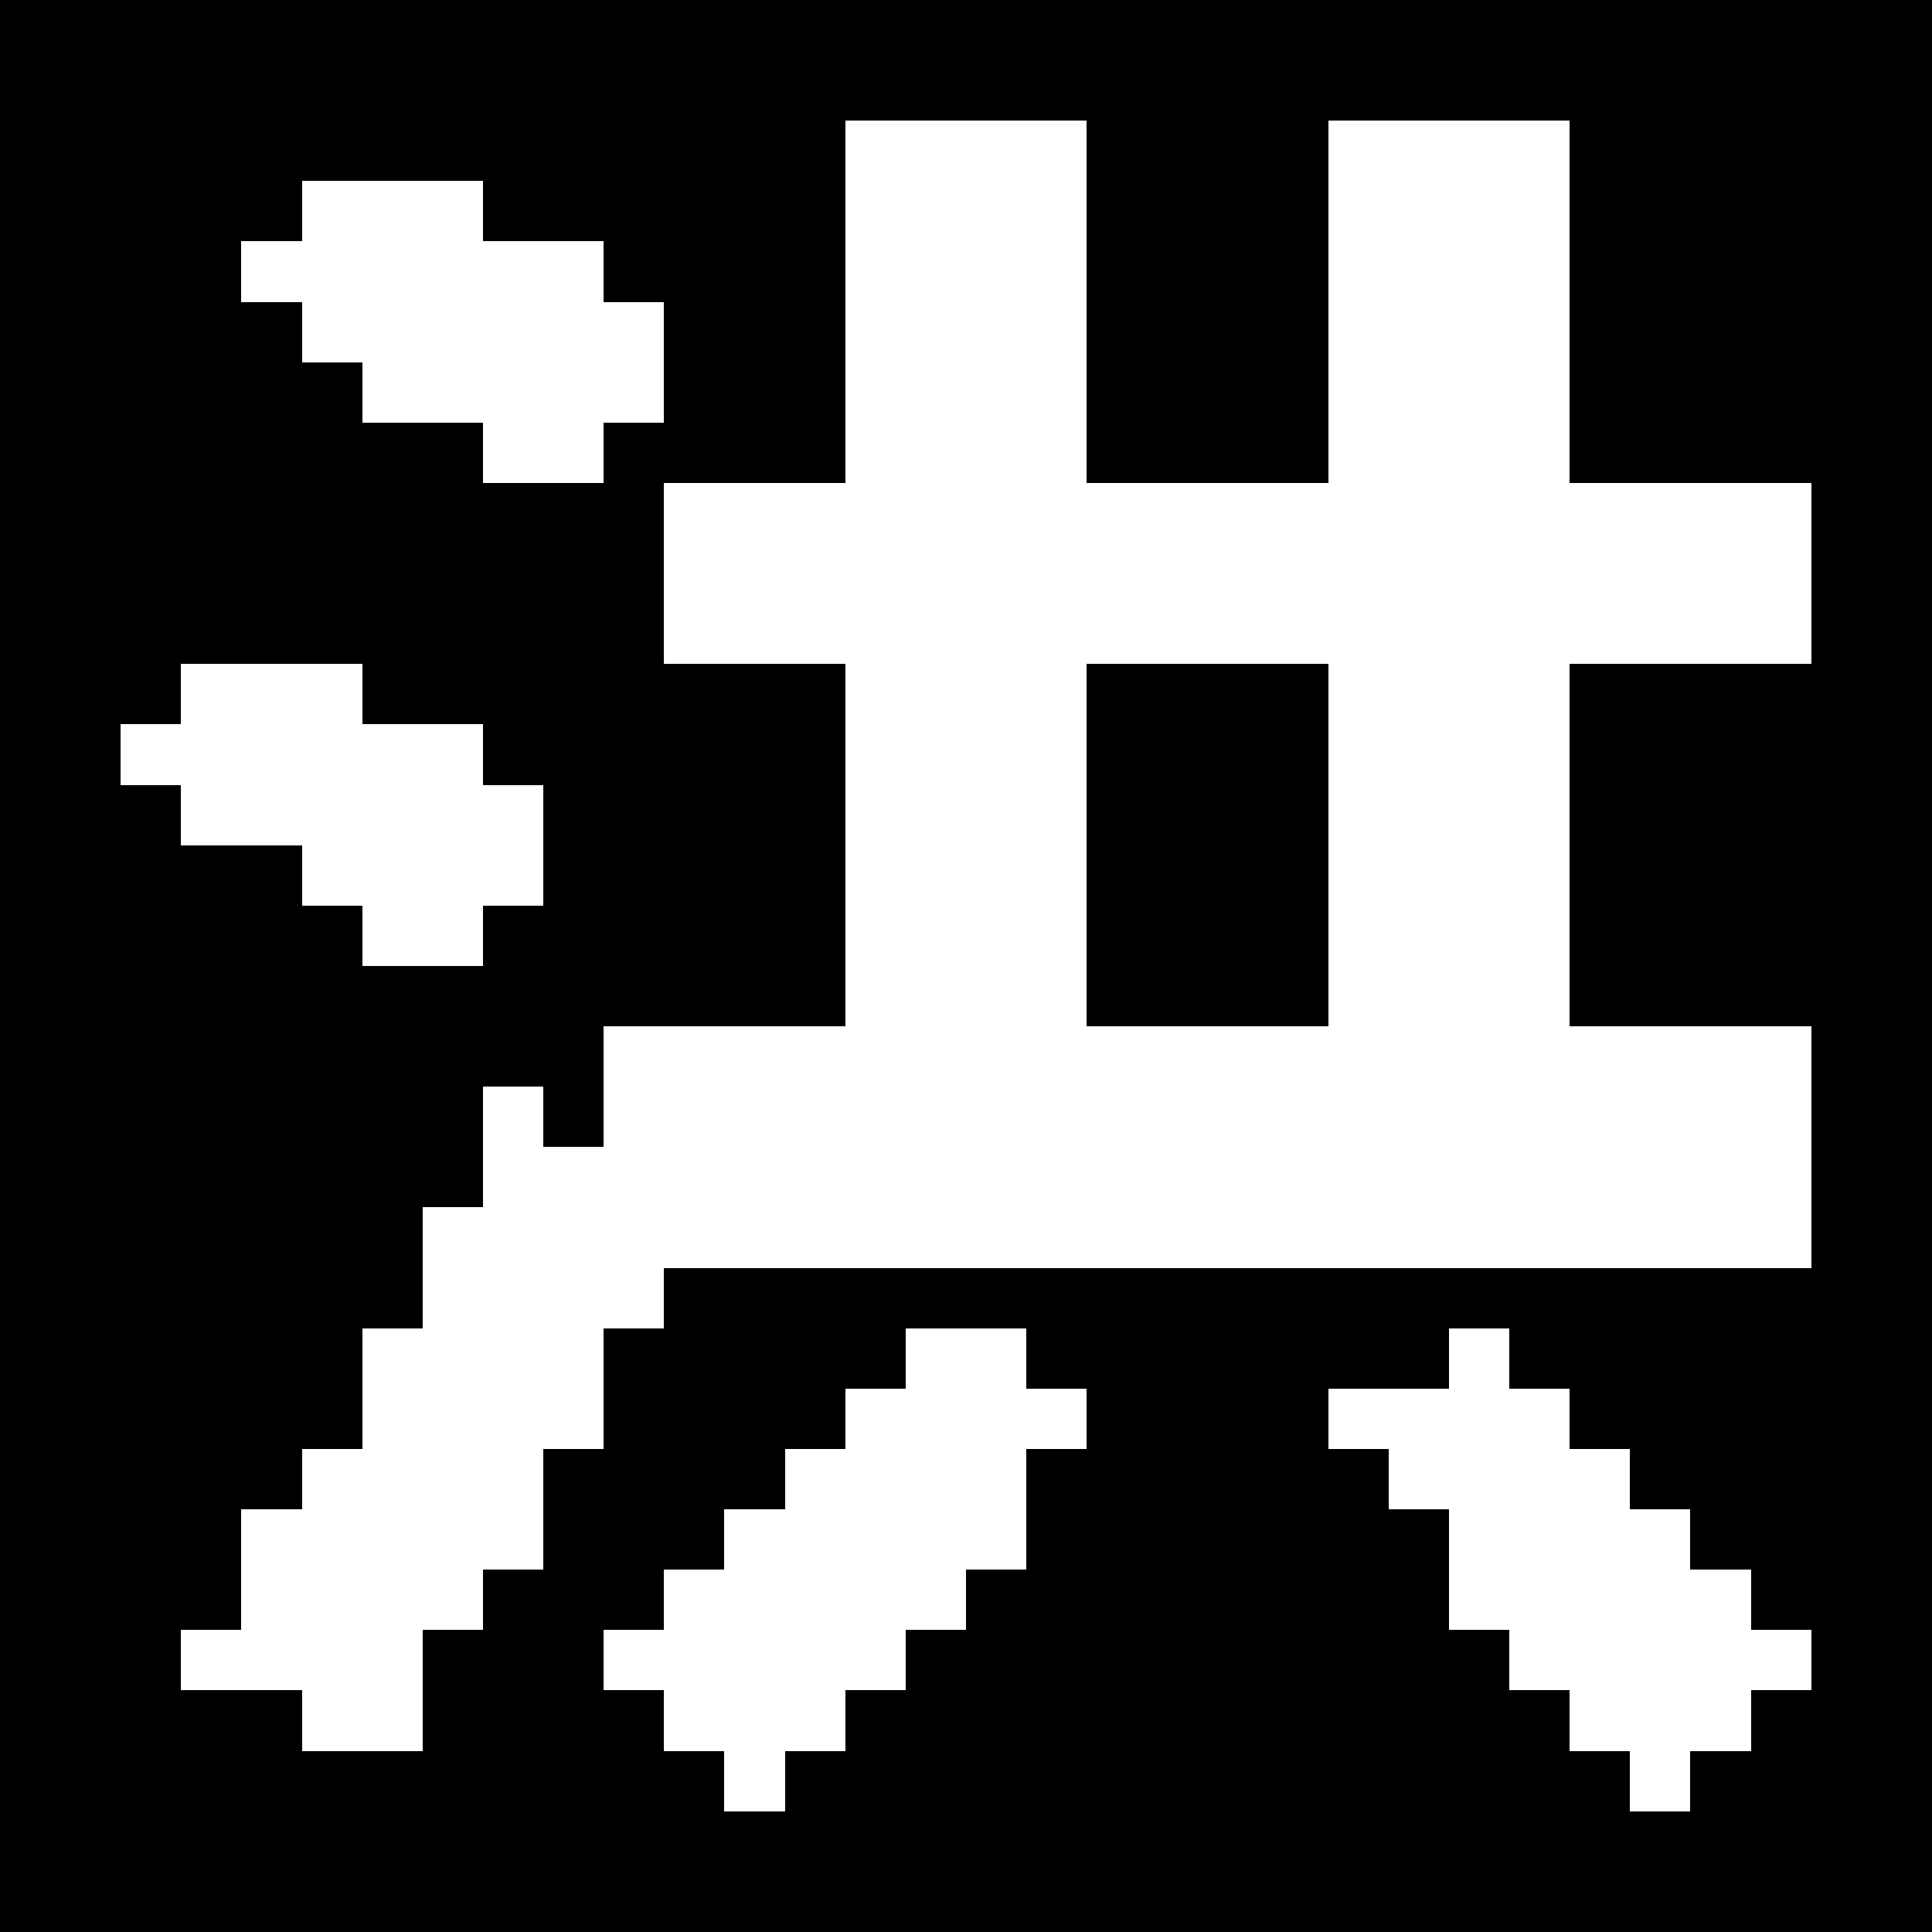
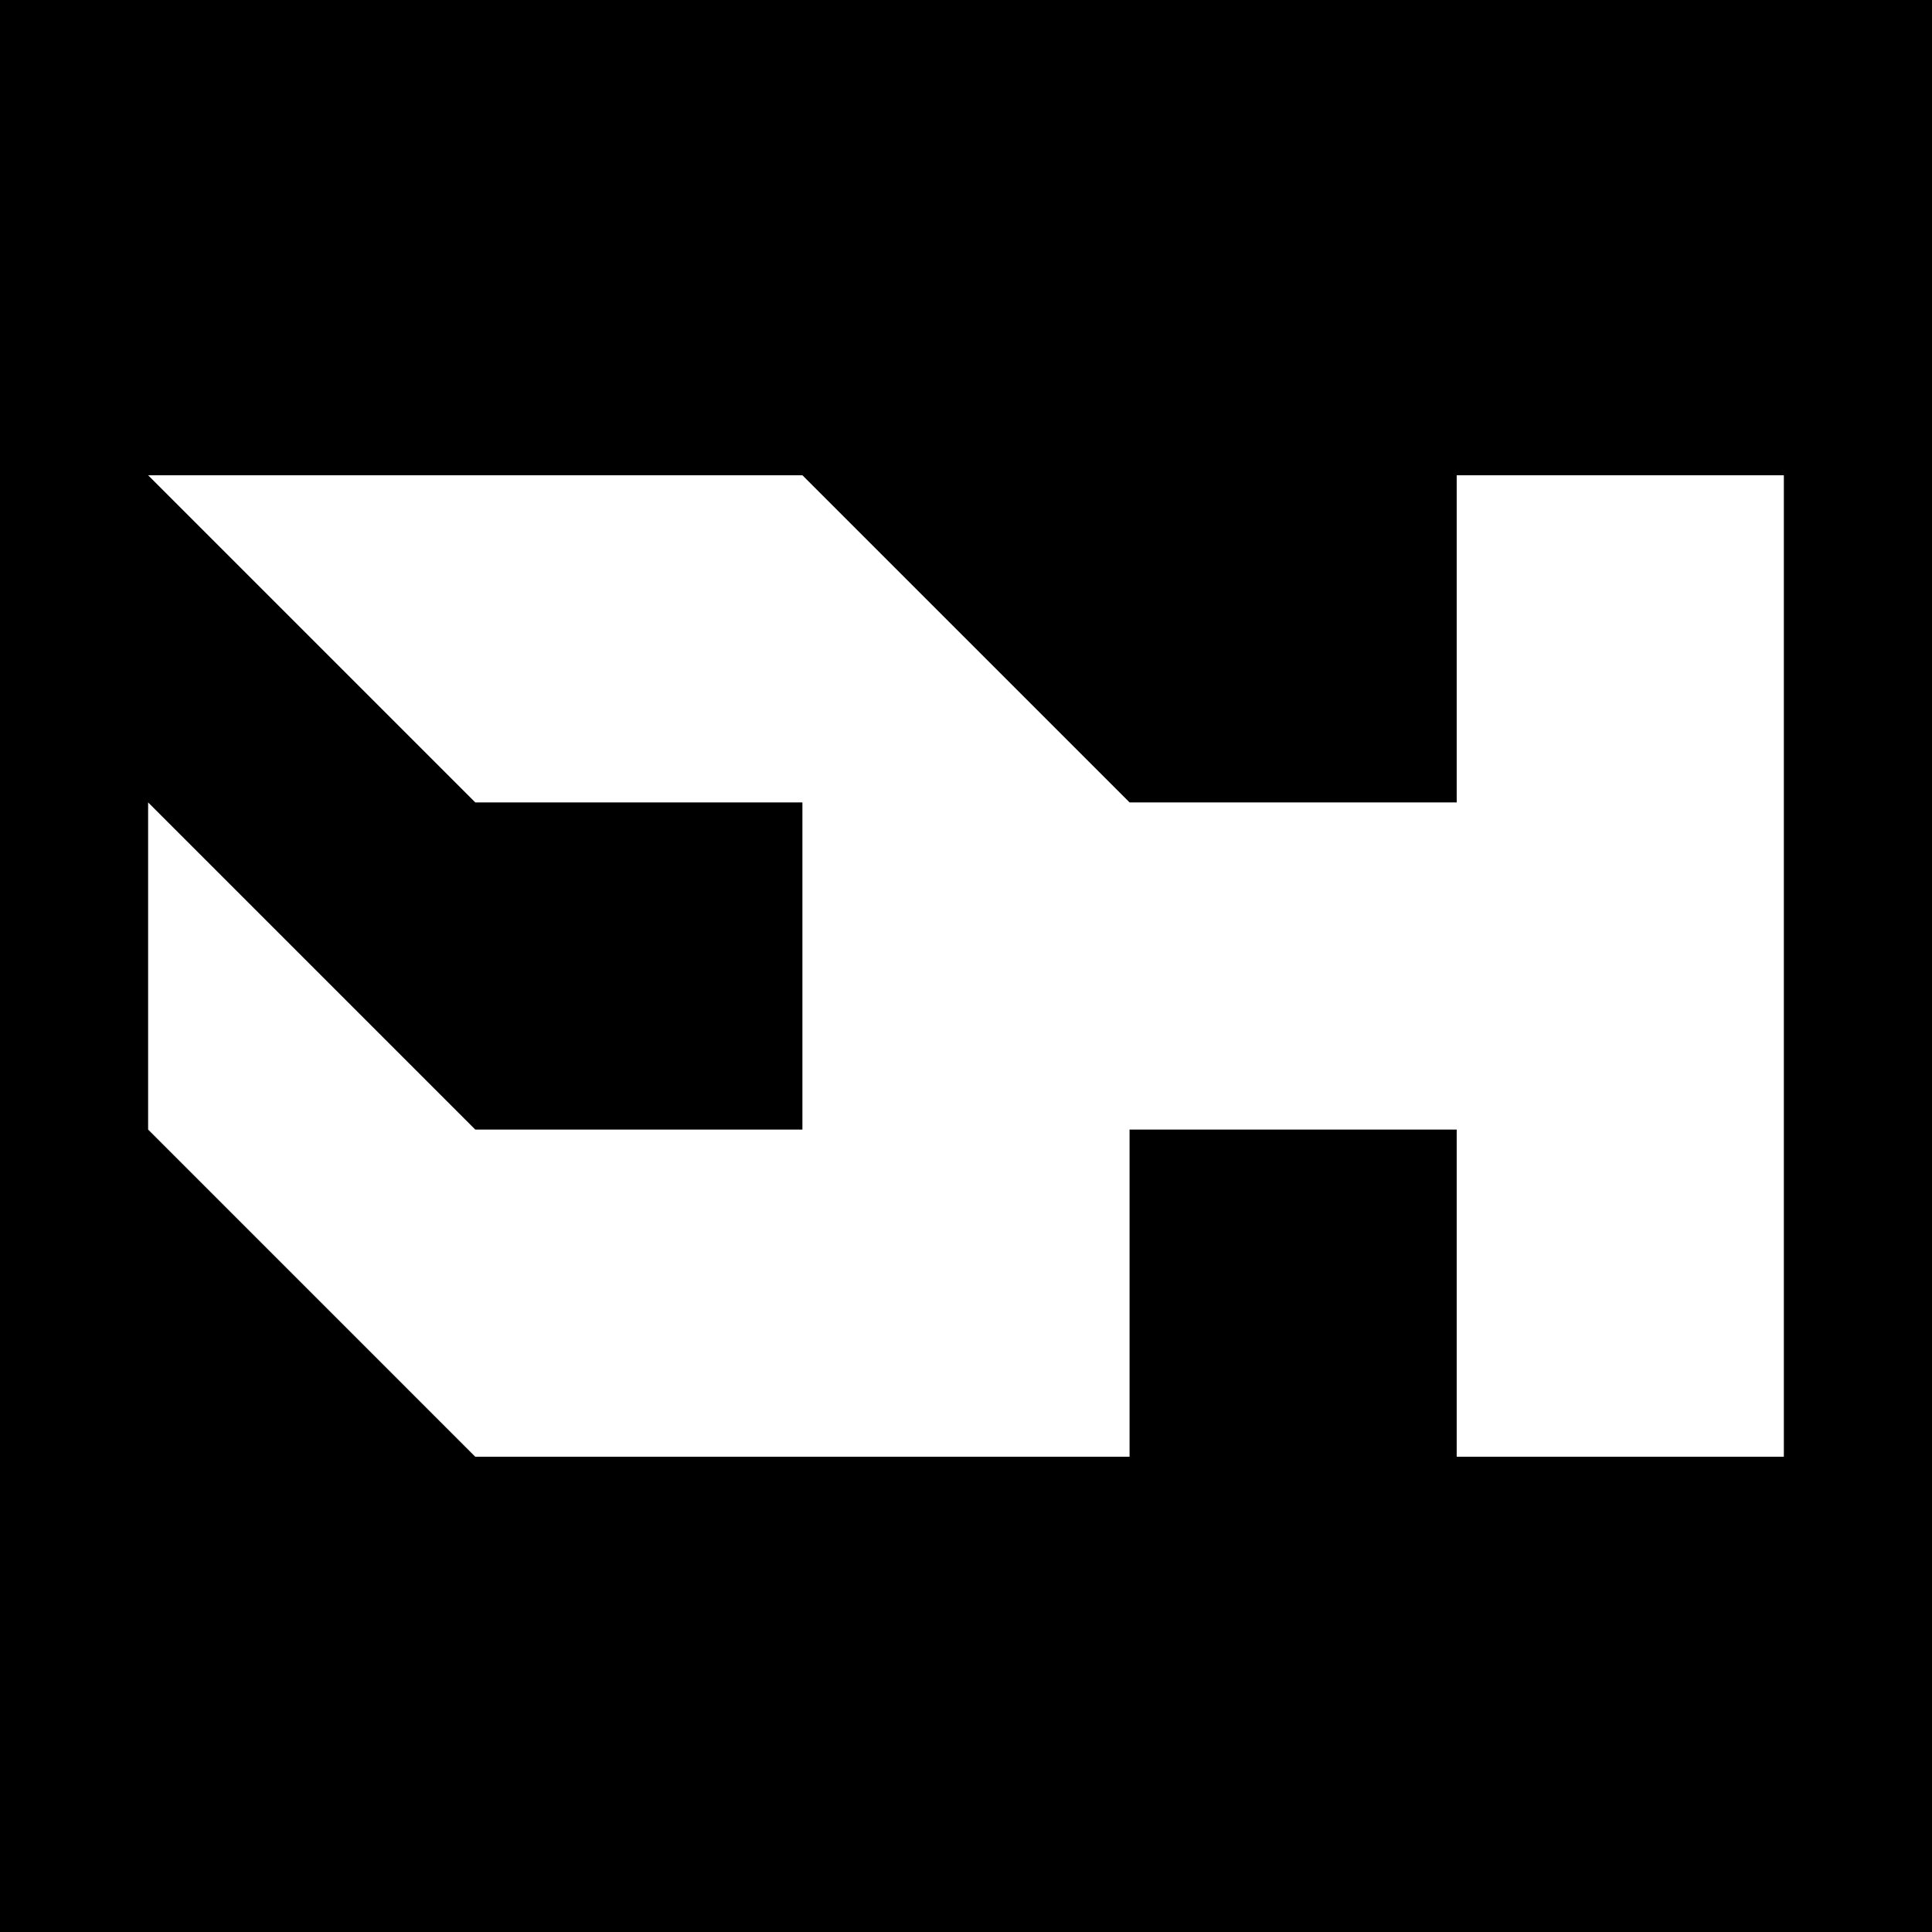
- <svg xmlns="http://www.w3.org/2000/svg" viewBox="0 0 32 32" width="512" height="512" shape-rendering="crispEdges">
-   <rect width="32" height="32" fill="#000000" />
-   <rect x="14" y="2" width="4" height="1" fill="#ffffff" />
-   <rect x="22" y="2" width="4" height="1" fill="#ffffff" />
-   <rect x="5" y="3" width="3" height="1" fill="#ffffff" />
-   <rect x="14" y="3" width="4" height="1" fill="#ffffff" />
-   <rect x="22" y="3" width="4" height="1" fill="#ffffff" />
-   <rect x="4" y="4" width="6" height="1" fill="#ffffff" />
-   <rect x="14" y="4" width="4" height="1" fill="#ffffff" />
-   <rect x="22" y="4" width="4" height="1" fill="#ffffff" />
-   <rect x="5" y="5" width="6" height="1" fill="#ffffff" />
-   <rect x="14" y="5" width="4" height="1" fill="#ffffff" />
-   <rect x="22" y="5" width="4" height="1" fill="#ffffff" />
-   <rect x="6" y="6" width="5" height="1" fill="#ffffff" />
-   <rect x="14" y="6" width="4" height="1" fill="#ffffff" />
-   <rect x="22" y="6" width="4" height="1" fill="#ffffff" />
-   <rect x="8" y="7" width="2" height="1" fill="#ffffff" />
-   <rect x="14" y="7" width="4" height="1" fill="#ffffff" />
-   <rect x="22" y="7" width="4" height="1" fill="#ffffff" />
-   <rect x="11" y="8" width="19" height="1" fill="#ffffff" />
-   <rect x="11" y="9" width="19" height="1" fill="#ffffff" />
-   <rect x="11" y="10" width="19" height="1" fill="#ffffff" />
-   <rect x="3" y="11" width="3" height="1" fill="#ffffff" />
-   <rect x="14" y="11" width="4" height="1" fill="#ffffff" />
-   <rect x="22" y="11" width="4" height="1" fill="#ffffff" />
-   <rect x="2" y="12" width="6" height="1" fill="#ffffff" />
-   <rect x="14" y="12" width="4" height="1" fill="#ffffff" />
-   <rect x="22" y="12" width="4" height="1" fill="#ffffff" />
-   <rect x="3" y="13" width="6" height="1" fill="#ffffff" />
-   <rect x="14" y="13" width="4" height="1" fill="#ffffff" />
-   <rect x="22" y="13" width="4" height="1" fill="#ffffff" />
-   <rect x="5" y="14" width="4" height="1" fill="#ffffff" />
-   <rect x="14" y="14" width="4" height="1" fill="#ffffff" />
-   <rect x="22" y="14" width="4" height="1" fill="#ffffff" />
-   <rect x="6" y="15" width="2" height="1" fill="#ffffff" />
-   <rect x="14" y="15" width="4" height="1" fill="#ffffff" />
-   <rect x="22" y="15" width="4" height="1" fill="#ffffff" />
-   <rect x="14" y="16" width="4" height="1" fill="#ffffff" />
-   <rect x="22" y="16" width="4" height="1" fill="#ffffff" />
-   <rect x="10" y="17" width="20" height="1" fill="#ffffff" />
-   <rect x="8" y="18" width="1" height="1" fill="#ffffff" />
-   <rect x="10" y="18" width="20" height="1" fill="#ffffff" />
-   <rect x="8" y="19" width="22" height="1" fill="#ffffff" />
-   <rect x="7" y="20" width="23" height="1" fill="#ffffff" />
-   <rect x="7" y="21" width="4" height="1" fill="#ffffff" />
-   <rect x="6" y="22" width="4" height="1" fill="#ffffff" />
-   <rect x="15" y="22" width="2" height="1" fill="#ffffff" />
-   <rect x="24" y="22" width="1" height="1" fill="#ffffff" />
-   <rect x="6" y="23" width="4" height="1" fill="#ffffff" />
-   <rect x="14" y="23" width="4" height="1" fill="#ffffff" />
-   <rect x="22" y="23" width="4" height="1" fill="#ffffff" />
-   <rect x="5" y="24" width="4" height="1" fill="#ffffff" />
-   <rect x="13" y="24" width="4" height="1" fill="#ffffff" />
-   <rect x="23" y="24" width="4" height="1" fill="#ffffff" />
-   <rect x="4" y="25" width="5" height="1" fill="#ffffff" />
-   <rect x="12" y="25" width="5" height="1" fill="#ffffff" />
-   <rect x="24" y="25" width="4" height="1" fill="#ffffff" />
-   <rect x="4" y="26" width="4" height="1" fill="#ffffff" />
-   <rect x="11" y="26" width="5" height="1" fill="#ffffff" />
-   <rect x="24" y="26" width="5" height="1" fill="#ffffff" />
-   <rect x="3" y="27" width="4" height="1" fill="#ffffff" />
-   <rect x="10" y="27" width="5" height="1" fill="#ffffff" />
-   <rect x="25" y="27" width="5" height="1" fill="#ffffff" />
-   <rect x="5" y="28" width="2" height="1" fill="#ffffff" />
-   <rect x="11" y="28" width="3" height="1" fill="#ffffff" />
-   <rect x="26" y="28" width="3" height="1" fill="#ffffff" />
-   <rect x="12" y="29" width="1" height="1" fill="#ffffff" />
-   <rect x="27" y="29" width="1" height="1" fill="#ffffff" />
+ <svg xmlns="http://www.w3.org/2000/svg" viewBox="0 0 100 100" width="512" height="512">
+   <rect width="100" height="100" fill="#000000" />
+   <g transform="translate(7.666654,24.59993) translate(-355.6,-203.2)">
+     <path fill="#ffffff" d="m 355.6,203.2 16.933,16.933 h 16.933 v 16.933 h -16.933 l -16.933,-16.933 v 16.933 L 372.533,254 h 16.933 16.933 v -16.933 h 16.933 V 254 h 16.933 v -50.8 h -16.933 v 16.933 H 406.4 L 389.467,203.2 h -16.933 z" />
+   </g>
</svg>
